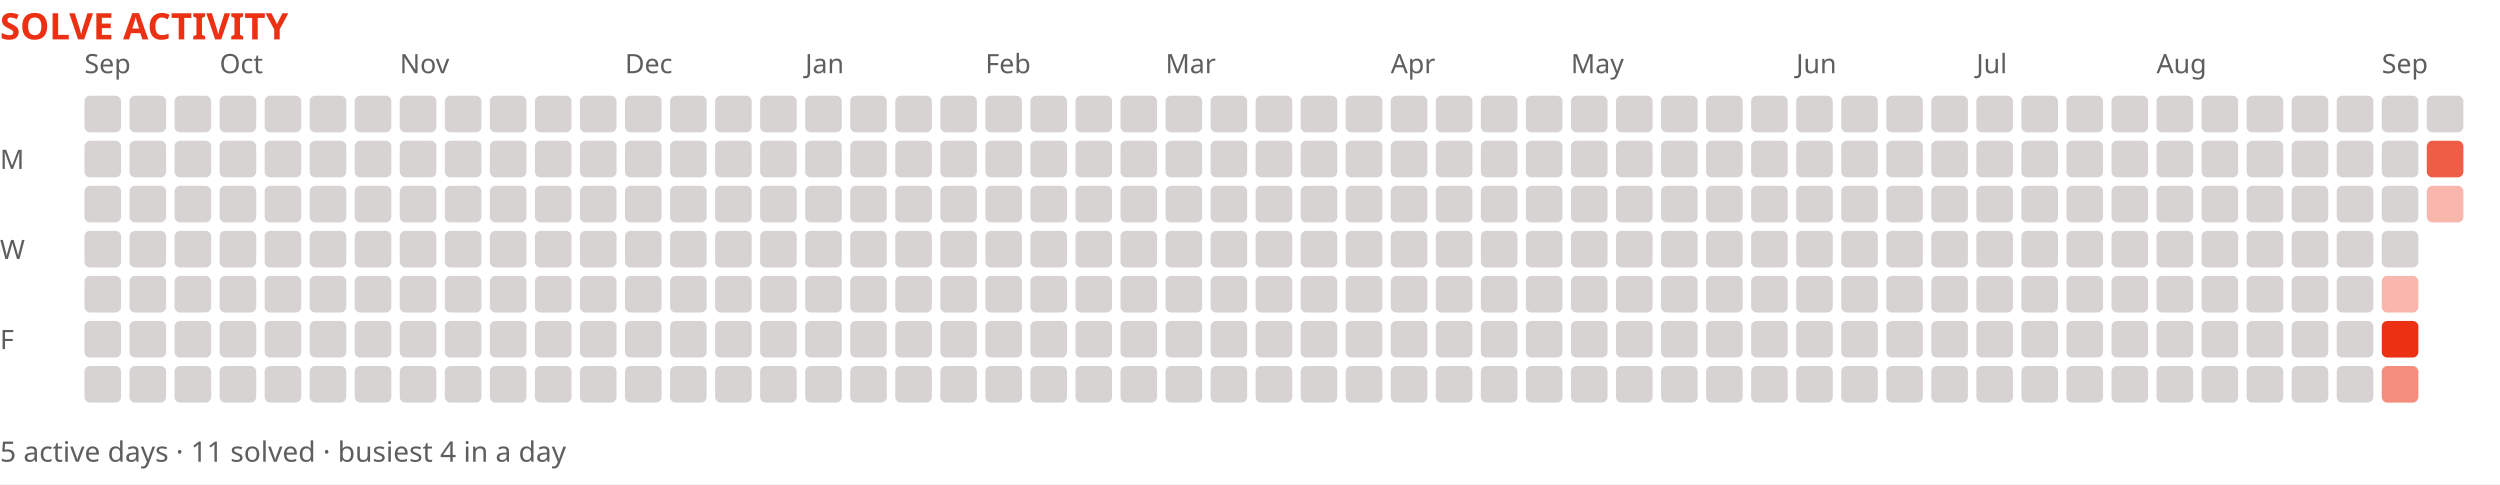
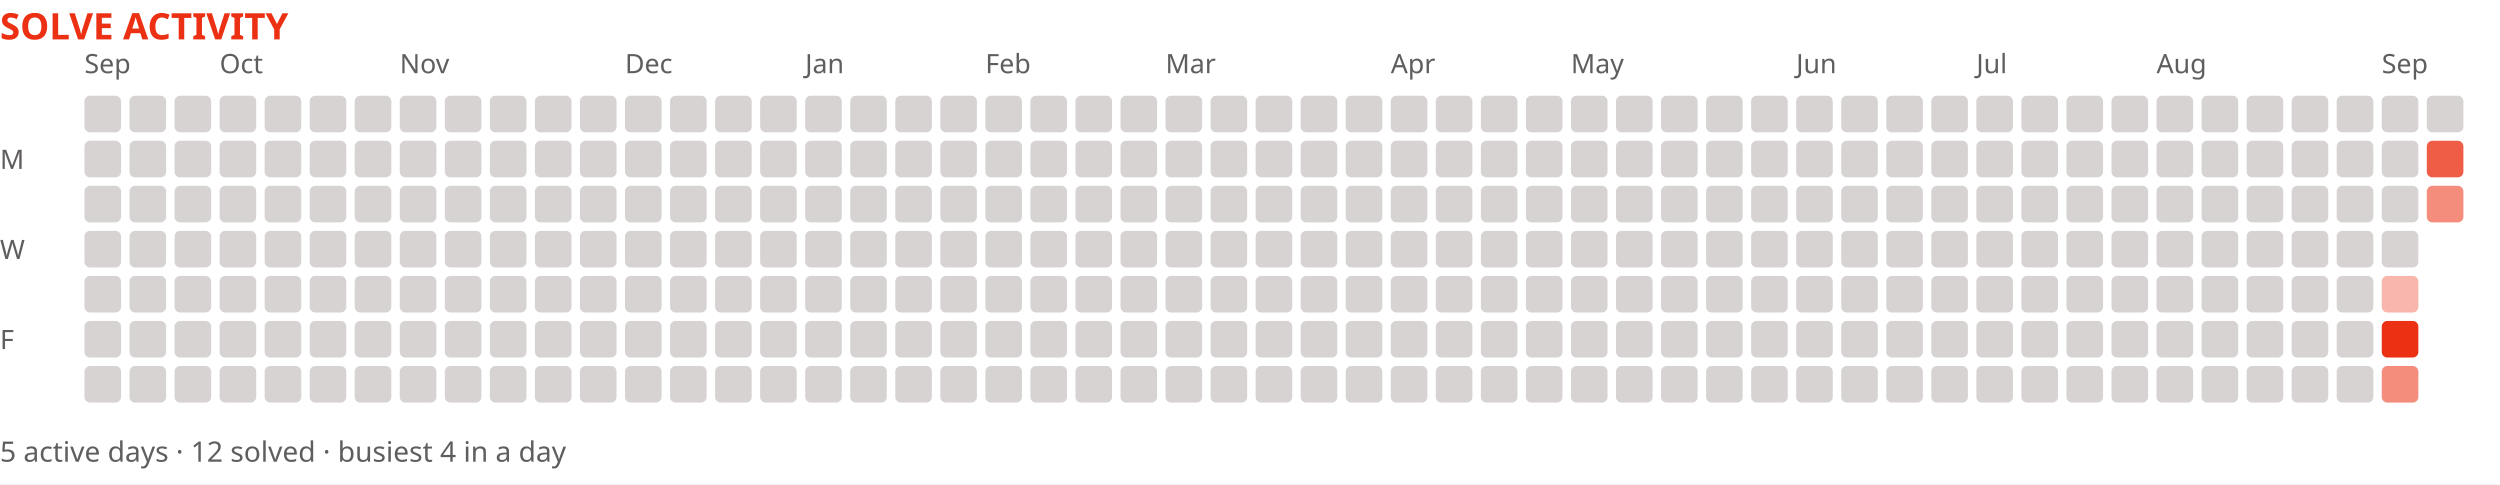
<svg xmlns="http://www.w3.org/2000/svg" width="888" height="172" viewBox="0 0 888 172" role="img" aria-label="Solve activity over the last year">
  <rect width="888" height="172" fill="#ffffff" />
  <text x="0" y="14" font-family="system-ui,sans-serif" font-size="13" font-weight="700" fill="#ec3013">SOLVE ACTIVITY</text>
  <text x="30" y="26" font-family="system-ui,sans-serif" font-size="9.5" fill="#605d5d">Sep</text>
  <text x="78" y="26" font-family="system-ui,sans-serif" font-size="9.5" fill="#605d5d">Oct</text>
  <text x="142" y="26" font-family="system-ui,sans-serif" font-size="9.5" fill="#605d5d">Nov</text>
  <text x="222" y="26" font-family="system-ui,sans-serif" font-size="9.5" fill="#605d5d">Dec</text>
  <text x="286" y="26" font-family="system-ui,sans-serif" font-size="9.5" fill="#605d5d">Jan</text>
  <text x="350" y="26" font-family="system-ui,sans-serif" font-size="9.5" fill="#605d5d">Feb</text>
  <text x="414" y="26" font-family="system-ui,sans-serif" font-size="9.5" fill="#605d5d">Mar</text>
  <text x="494" y="26" font-family="system-ui,sans-serif" font-size="9.5" fill="#605d5d">Apr</text>
  <text x="558" y="26" font-family="system-ui,sans-serif" font-size="9.5" fill="#605d5d">May</text>
  <text x="638" y="26" font-family="system-ui,sans-serif" font-size="9.5" fill="#605d5d">Jun</text>
  <text x="702" y="26" font-family="system-ui,sans-serif" font-size="9.5" fill="#605d5d">Jul</text>
  <text x="766" y="26" font-family="system-ui,sans-serif" font-size="9.5" fill="#605d5d">Aug</text>
  <text x="846" y="26" font-family="system-ui,sans-serif" font-size="9.5" fill="#605d5d">Sep</text>
  <text x="0" y="60" font-family="system-ui,sans-serif" font-size="9.5" fill="#605d5d">M</text>
  <text x="0" y="92" font-family="system-ui,sans-serif" font-size="9.5" fill="#605d5d">W</text>
  <text x="0" y="124" font-family="system-ui,sans-serif" font-size="9.5" fill="#605d5d">F</text>
  <rect x="30" y="34" width="13" height="13" fill="#d7d3d3" rx="2" />
  <rect x="30" y="50" width="13" height="13" fill="#d7d3d3" rx="2" />
  <rect x="30" y="66" width="13" height="13" fill="#d7d3d3" rx="2" />
  <rect x="30" y="82" width="13" height="13" fill="#d7d3d3" rx="2" />
  <rect x="30" y="98" width="13" height="13" fill="#d7d3d3" rx="2" />
  <rect x="30" y="114" width="13" height="13" fill="#d7d3d3" rx="2" />
  <rect x="30" y="130" width="13" height="13" fill="#d7d3d3" rx="2" />
  <rect x="46" y="34" width="13" height="13" fill="#d7d3d3" rx="2" />
  <rect x="46" y="50" width="13" height="13" fill="#d7d3d3" rx="2" />
  <rect x="46" y="66" width="13" height="13" fill="#d7d3d3" rx="2" />
  <rect x="46" y="82" width="13" height="13" fill="#d7d3d3" rx="2" />
  <rect x="46" y="98" width="13" height="13" fill="#d7d3d3" rx="2" />
  <rect x="46" y="114" width="13" height="13" fill="#d7d3d3" rx="2" />
  <rect x="46" y="130" width="13" height="13" fill="#d7d3d3" rx="2" />
  <rect x="62" y="34" width="13" height="13" fill="#d7d3d3" rx="2" />
  <rect x="62" y="50" width="13" height="13" fill="#d7d3d3" rx="2" />
  <rect x="62" y="66" width="13" height="13" fill="#d7d3d3" rx="2" />
  <rect x="62" y="82" width="13" height="13" fill="#d7d3d3" rx="2" />
  <rect x="62" y="98" width="13" height="13" fill="#d7d3d3" rx="2" />
  <rect x="62" y="114" width="13" height="13" fill="#d7d3d3" rx="2" />
  <rect x="62" y="130" width="13" height="13" fill="#d7d3d3" rx="2" />
  <rect x="78" y="34" width="13" height="13" fill="#d7d3d3" rx="2" />
  <rect x="78" y="50" width="13" height="13" fill="#d7d3d3" rx="2" />
  <rect x="78" y="66" width="13" height="13" fill="#d7d3d3" rx="2" />
  <rect x="78" y="82" width="13" height="13" fill="#d7d3d3" rx="2" />
  <rect x="78" y="98" width="13" height="13" fill="#d7d3d3" rx="2" />
  <rect x="78" y="114" width="13" height="13" fill="#d7d3d3" rx="2" />
  <rect x="78" y="130" width="13" height="13" fill="#d7d3d3" rx="2" />
  <rect x="94" y="34" width="13" height="13" fill="#d7d3d3" rx="2" />
  <rect x="94" y="50" width="13" height="13" fill="#d7d3d3" rx="2" />
  <rect x="94" y="66" width="13" height="13" fill="#d7d3d3" rx="2" />
  <rect x="94" y="82" width="13" height="13" fill="#d7d3d3" rx="2" />
  <rect x="94" y="98" width="13" height="13" fill="#d7d3d3" rx="2" />
  <rect x="94" y="114" width="13" height="13" fill="#d7d3d3" rx="2" />
  <rect x="94" y="130" width="13" height="13" fill="#d7d3d3" rx="2" />
  <rect x="110" y="34" width="13" height="13" fill="#d7d3d3" rx="2" />
  <rect x="110" y="50" width="13" height="13" fill="#d7d3d3" rx="2" />
  <rect x="110" y="66" width="13" height="13" fill="#d7d3d3" rx="2" />
  <rect x="110" y="82" width="13" height="13" fill="#d7d3d3" rx="2" />
  <rect x="110" y="98" width="13" height="13" fill="#d7d3d3" rx="2" />
  <rect x="110" y="114" width="13" height="13" fill="#d7d3d3" rx="2" />
  <rect x="110" y="130" width="13" height="13" fill="#d7d3d3" rx="2" />
  <rect x="126" y="34" width="13" height="13" fill="#d7d3d3" rx="2" />
  <rect x="126" y="50" width="13" height="13" fill="#d7d3d3" rx="2" />
  <rect x="126" y="66" width="13" height="13" fill="#d7d3d3" rx="2" />
  <rect x="126" y="82" width="13" height="13" fill="#d7d3d3" rx="2" />
  <rect x="126" y="98" width="13" height="13" fill="#d7d3d3" rx="2" />
  <rect x="126" y="114" width="13" height="13" fill="#d7d3d3" rx="2" />
  <rect x="126" y="130" width="13" height="13" fill="#d7d3d3" rx="2" />
  <rect x="142" y="34" width="13" height="13" fill="#d7d3d3" rx="2" />
  <rect x="142" y="50" width="13" height="13" fill="#d7d3d3" rx="2" />
  <rect x="142" y="66" width="13" height="13" fill="#d7d3d3" rx="2" />
  <rect x="142" y="82" width="13" height="13" fill="#d7d3d3" rx="2" />
  <rect x="142" y="98" width="13" height="13" fill="#d7d3d3" rx="2" />
  <rect x="142" y="114" width="13" height="13" fill="#d7d3d3" rx="2" />
  <rect x="142" y="130" width="13" height="13" fill="#d7d3d3" rx="2" />
  <rect x="158" y="34" width="13" height="13" fill="#d7d3d3" rx="2" />
  <rect x="158" y="50" width="13" height="13" fill="#d7d3d3" rx="2" />
  <rect x="158" y="66" width="13" height="13" fill="#d7d3d3" rx="2" />
  <rect x="158" y="82" width="13" height="13" fill="#d7d3d3" rx="2" />
  <rect x="158" y="98" width="13" height="13" fill="#d7d3d3" rx="2" />
  <rect x="158" y="114" width="13" height="13" fill="#d7d3d3" rx="2" />
  <rect x="158" y="130" width="13" height="13" fill="#d7d3d3" rx="2" />
  <rect x="174" y="34" width="13" height="13" fill="#d7d3d3" rx="2" />
  <rect x="174" y="50" width="13" height="13" fill="#d7d3d3" rx="2" />
  <rect x="174" y="66" width="13" height="13" fill="#d7d3d3" rx="2" />
  <rect x="174" y="82" width="13" height="13" fill="#d7d3d3" rx="2" />
  <rect x="174" y="98" width="13" height="13" fill="#d7d3d3" rx="2" />
  <rect x="174" y="114" width="13" height="13" fill="#d7d3d3" rx="2" />
  <rect x="174" y="130" width="13" height="13" fill="#d7d3d3" rx="2" />
  <rect x="190" y="34" width="13" height="13" fill="#d7d3d3" rx="2" />
  <rect x="190" y="50" width="13" height="13" fill="#d7d3d3" rx="2" />
  <rect x="190" y="66" width="13" height="13" fill="#d7d3d3" rx="2" />
  <rect x="190" y="82" width="13" height="13" fill="#d7d3d3" rx="2" />
  <rect x="190" y="98" width="13" height="13" fill="#d7d3d3" rx="2" />
  <rect x="190" y="114" width="13" height="13" fill="#d7d3d3" rx="2" />
  <rect x="190" y="130" width="13" height="13" fill="#d7d3d3" rx="2" />
  <rect x="206" y="34" width="13" height="13" fill="#d7d3d3" rx="2" />
  <rect x="206" y="50" width="13" height="13" fill="#d7d3d3" rx="2" />
  <rect x="206" y="66" width="13" height="13" fill="#d7d3d3" rx="2" />
  <rect x="206" y="82" width="13" height="13" fill="#d7d3d3" rx="2" />
  <rect x="206" y="98" width="13" height="13" fill="#d7d3d3" rx="2" />
  <rect x="206" y="114" width="13" height="13" fill="#d7d3d3" rx="2" />
  <rect x="206" y="130" width="13" height="13" fill="#d7d3d3" rx="2" />
  <rect x="222" y="34" width="13" height="13" fill="#d7d3d3" rx="2" />
  <rect x="222" y="50" width="13" height="13" fill="#d7d3d3" rx="2" />
  <rect x="222" y="66" width="13" height="13" fill="#d7d3d3" rx="2" />
  <rect x="222" y="82" width="13" height="13" fill="#d7d3d3" rx="2" />
  <rect x="222" y="98" width="13" height="13" fill="#d7d3d3" rx="2" />
  <rect x="222" y="114" width="13" height="13" fill="#d7d3d3" rx="2" />
  <rect x="222" y="130" width="13" height="13" fill="#d7d3d3" rx="2" />
  <rect x="238" y="34" width="13" height="13" fill="#d7d3d3" rx="2" />
  <rect x="238" y="50" width="13" height="13" fill="#d7d3d3" rx="2" />
  <rect x="238" y="66" width="13" height="13" fill="#d7d3d3" rx="2" />
  <rect x="238" y="82" width="13" height="13" fill="#d7d3d3" rx="2" />
  <rect x="238" y="98" width="13" height="13" fill="#d7d3d3" rx="2" />
  <rect x="238" y="114" width="13" height="13" fill="#d7d3d3" rx="2" />
  <rect x="238" y="130" width="13" height="13" fill="#d7d3d3" rx="2" />
  <rect x="254" y="34" width="13" height="13" fill="#d7d3d3" rx="2" />
  <rect x="254" y="50" width="13" height="13" fill="#d7d3d3" rx="2" />
  <rect x="254" y="66" width="13" height="13" fill="#d7d3d3" rx="2" />
  <rect x="254" y="82" width="13" height="13" fill="#d7d3d3" rx="2" />
  <rect x="254" y="98" width="13" height="13" fill="#d7d3d3" rx="2" />
  <rect x="254" y="114" width="13" height="13" fill="#d7d3d3" rx="2" />
  <rect x="254" y="130" width="13" height="13" fill="#d7d3d3" rx="2" />
  <rect x="270" y="34" width="13" height="13" fill="#d7d3d3" rx="2" />
  <rect x="270" y="50" width="13" height="13" fill="#d7d3d3" rx="2" />
  <rect x="270" y="66" width="13" height="13" fill="#d7d3d3" rx="2" />
  <rect x="270" y="82" width="13" height="13" fill="#d7d3d3" rx="2" />
  <rect x="270" y="98" width="13" height="13" fill="#d7d3d3" rx="2" />
  <rect x="270" y="114" width="13" height="13" fill="#d7d3d3" rx="2" />
  <rect x="270" y="130" width="13" height="13" fill="#d7d3d3" rx="2" />
  <rect x="286" y="34" width="13" height="13" fill="#d7d3d3" rx="2" />
  <rect x="286" y="50" width="13" height="13" fill="#d7d3d3" rx="2" />
  <rect x="286" y="66" width="13" height="13" fill="#d7d3d3" rx="2" />
  <rect x="286" y="82" width="13" height="13" fill="#d7d3d3" rx="2" />
  <rect x="286" y="98" width="13" height="13" fill="#d7d3d3" rx="2" />
  <rect x="286" y="114" width="13" height="13" fill="#d7d3d3" rx="2" />
  <rect x="286" y="130" width="13" height="13" fill="#d7d3d3" rx="2" />
  <rect x="302" y="34" width="13" height="13" fill="#d7d3d3" rx="2" />
  <rect x="302" y="50" width="13" height="13" fill="#d7d3d3" rx="2" />
  <rect x="302" y="66" width="13" height="13" fill="#d7d3d3" rx="2" />
  <rect x="302" y="82" width="13" height="13" fill="#d7d3d3" rx="2" />
  <rect x="302" y="98" width="13" height="13" fill="#d7d3d3" rx="2" />
  <rect x="302" y="114" width="13" height="13" fill="#d7d3d3" rx="2" />
  <rect x="302" y="130" width="13" height="13" fill="#d7d3d3" rx="2" />
  <rect x="318" y="34" width="13" height="13" fill="#d7d3d3" rx="2" />
  <rect x="318" y="50" width="13" height="13" fill="#d7d3d3" rx="2" />
  <rect x="318" y="66" width="13" height="13" fill="#d7d3d3" rx="2" />
  <rect x="318" y="82" width="13" height="13" fill="#d7d3d3" rx="2" />
  <rect x="318" y="98" width="13" height="13" fill="#d7d3d3" rx="2" />
  <rect x="318" y="114" width="13" height="13" fill="#d7d3d3" rx="2" />
  <rect x="318" y="130" width="13" height="13" fill="#d7d3d3" rx="2" />
  <rect x="334" y="34" width="13" height="13" fill="#d7d3d3" rx="2" />
  <rect x="334" y="50" width="13" height="13" fill="#d7d3d3" rx="2" />
  <rect x="334" y="66" width="13" height="13" fill="#d7d3d3" rx="2" />
  <rect x="334" y="82" width="13" height="13" fill="#d7d3d3" rx="2" />
  <rect x="334" y="98" width="13" height="13" fill="#d7d3d3" rx="2" />
  <rect x="334" y="114" width="13" height="13" fill="#d7d3d3" rx="2" />
  <rect x="334" y="130" width="13" height="13" fill="#d7d3d3" rx="2" />
  <rect x="350" y="34" width="13" height="13" fill="#d7d3d3" rx="2" />
  <rect x="350" y="50" width="13" height="13" fill="#d7d3d3" rx="2" />
  <rect x="350" y="66" width="13" height="13" fill="#d7d3d3" rx="2" />
  <rect x="350" y="82" width="13" height="13" fill="#d7d3d3" rx="2" />
  <rect x="350" y="98" width="13" height="13" fill="#d7d3d3" rx="2" />
  <rect x="350" y="114" width="13" height="13" fill="#d7d3d3" rx="2" />
  <rect x="350" y="130" width="13" height="13" fill="#d7d3d3" rx="2" />
  <rect x="366" y="34" width="13" height="13" fill="#d7d3d3" rx="2" />
  <rect x="366" y="50" width="13" height="13" fill="#d7d3d3" rx="2" />
  <rect x="366" y="66" width="13" height="13" fill="#d7d3d3" rx="2" />
  <rect x="366" y="82" width="13" height="13" fill="#d7d3d3" rx="2" />
  <rect x="366" y="98" width="13" height="13" fill="#d7d3d3" rx="2" />
  <rect x="366" y="114" width="13" height="13" fill="#d7d3d3" rx="2" />
  <rect x="366" y="130" width="13" height="13" fill="#d7d3d3" rx="2" />
  <rect x="382" y="34" width="13" height="13" fill="#d7d3d3" rx="2" />
  <rect x="382" y="50" width="13" height="13" fill="#d7d3d3" rx="2" />
  <rect x="382" y="66" width="13" height="13" fill="#d7d3d3" rx="2" />
  <rect x="382" y="82" width="13" height="13" fill="#d7d3d3" rx="2" />
  <rect x="382" y="98" width="13" height="13" fill="#d7d3d3" rx="2" />
  <rect x="382" y="114" width="13" height="13" fill="#d7d3d3" rx="2" />
  <rect x="382" y="130" width="13" height="13" fill="#d7d3d3" rx="2" />
  <rect x="398" y="34" width="13" height="13" fill="#d7d3d3" rx="2" />
  <rect x="398" y="50" width="13" height="13" fill="#d7d3d3" rx="2" />
  <rect x="398" y="66" width="13" height="13" fill="#d7d3d3" rx="2" />
  <rect x="398" y="82" width="13" height="13" fill="#d7d3d3" rx="2" />
  <rect x="398" y="98" width="13" height="13" fill="#d7d3d3" rx="2" />
  <rect x="398" y="114" width="13" height="13" fill="#d7d3d3" rx="2" />
  <rect x="398" y="130" width="13" height="13" fill="#d7d3d3" rx="2" />
  <rect x="414" y="34" width="13" height="13" fill="#d7d3d3" rx="2" />
  <rect x="414" y="50" width="13" height="13" fill="#d7d3d3" rx="2" />
  <rect x="414" y="66" width="13" height="13" fill="#d7d3d3" rx="2" />
  <rect x="414" y="82" width="13" height="13" fill="#d7d3d3" rx="2" />
  <rect x="414" y="98" width="13" height="13" fill="#d7d3d3" rx="2" />
  <rect x="414" y="114" width="13" height="13" fill="#d7d3d3" rx="2" />
  <rect x="414" y="130" width="13" height="13" fill="#d7d3d3" rx="2" />
  <rect x="430" y="34" width="13" height="13" fill="#d7d3d3" rx="2" />
  <rect x="430" y="50" width="13" height="13" fill="#d7d3d3" rx="2" />
  <rect x="430" y="66" width="13" height="13" fill="#d7d3d3" rx="2" />
  <rect x="430" y="82" width="13" height="13" fill="#d7d3d3" rx="2" />
  <rect x="430" y="98" width="13" height="13" fill="#d7d3d3" rx="2" />
  <rect x="430" y="114" width="13" height="13" fill="#d7d3d3" rx="2" />
  <rect x="430" y="130" width="13" height="13" fill="#d7d3d3" rx="2" />
  <rect x="446" y="34" width="13" height="13" fill="#d7d3d3" rx="2" />
  <rect x="446" y="50" width="13" height="13" fill="#d7d3d3" rx="2" />
  <rect x="446" y="66" width="13" height="13" fill="#d7d3d3" rx="2" />
  <rect x="446" y="82" width="13" height="13" fill="#d7d3d3" rx="2" />
  <rect x="446" y="98" width="13" height="13" fill="#d7d3d3" rx="2" />
  <rect x="446" y="114" width="13" height="13" fill="#d7d3d3" rx="2" />
  <rect x="446" y="130" width="13" height="13" fill="#d7d3d3" rx="2" />
  <rect x="462" y="34" width="13" height="13" fill="#d7d3d3" rx="2" />
  <rect x="462" y="50" width="13" height="13" fill="#d7d3d3" rx="2" />
  <rect x="462" y="66" width="13" height="13" fill="#d7d3d3" rx="2" />
  <rect x="462" y="82" width="13" height="13" fill="#d7d3d3" rx="2" />
  <rect x="462" y="98" width="13" height="13" fill="#d7d3d3" rx="2" />
  <rect x="462" y="114" width="13" height="13" fill="#d7d3d3" rx="2" />
  <rect x="462" y="130" width="13" height="13" fill="#d7d3d3" rx="2" />
  <rect x="478" y="34" width="13" height="13" fill="#d7d3d3" rx="2" />
  <rect x="478" y="50" width="13" height="13" fill="#d7d3d3" rx="2" />
  <rect x="478" y="66" width="13" height="13" fill="#d7d3d3" rx="2" />
  <rect x="478" y="82" width="13" height="13" fill="#d7d3d3" rx="2" />
  <rect x="478" y="98" width="13" height="13" fill="#d7d3d3" rx="2" />
  <rect x="478" y="114" width="13" height="13" fill="#d7d3d3" rx="2" />
  <rect x="478" y="130" width="13" height="13" fill="#d7d3d3" rx="2" />
  <rect x="494" y="34" width="13" height="13" fill="#d7d3d3" rx="2" />
  <rect x="494" y="50" width="13" height="13" fill="#d7d3d3" rx="2" />
  <rect x="494" y="66" width="13" height="13" fill="#d7d3d3" rx="2" />
  <rect x="494" y="82" width="13" height="13" fill="#d7d3d3" rx="2" />
  <rect x="494" y="98" width="13" height="13" fill="#d7d3d3" rx="2" />
  <rect x="494" y="114" width="13" height="13" fill="#d7d3d3" rx="2" />
  <rect x="494" y="130" width="13" height="13" fill="#d7d3d3" rx="2" />
  <rect x="510" y="34" width="13" height="13" fill="#d7d3d3" rx="2" />
  <rect x="510" y="50" width="13" height="13" fill="#d7d3d3" rx="2" />
  <rect x="510" y="66" width="13" height="13" fill="#d7d3d3" rx="2" />
  <rect x="510" y="82" width="13" height="13" fill="#d7d3d3" rx="2" />
  <rect x="510" y="98" width="13" height="13" fill="#d7d3d3" rx="2" />
  <rect x="510" y="114" width="13" height="13" fill="#d7d3d3" rx="2" />
  <rect x="510" y="130" width="13" height="13" fill="#d7d3d3" rx="2" />
  <rect x="526" y="34" width="13" height="13" fill="#d7d3d3" rx="2" />
  <rect x="526" y="50" width="13" height="13" fill="#d7d3d3" rx="2" />
  <rect x="526" y="66" width="13" height="13" fill="#d7d3d3" rx="2" />
  <rect x="526" y="82" width="13" height="13" fill="#d7d3d3" rx="2" />
  <rect x="526" y="98" width="13" height="13" fill="#d7d3d3" rx="2" />
  <rect x="526" y="114" width="13" height="13" fill="#d7d3d3" rx="2" />
  <rect x="526" y="130" width="13" height="13" fill="#d7d3d3" rx="2" />
  <rect x="542" y="34" width="13" height="13" fill="#d7d3d3" rx="2" />
  <rect x="542" y="50" width="13" height="13" fill="#d7d3d3" rx="2" />
  <rect x="542" y="66" width="13" height="13" fill="#d7d3d3" rx="2" />
  <rect x="542" y="82" width="13" height="13" fill="#d7d3d3" rx="2" />
  <rect x="542" y="98" width="13" height="13" fill="#d7d3d3" rx="2" />
  <rect x="542" y="114" width="13" height="13" fill="#d7d3d3" rx="2" />
  <rect x="542" y="130" width="13" height="13" fill="#d7d3d3" rx="2" />
  <rect x="558" y="34" width="13" height="13" fill="#d7d3d3" rx="2" />
  <rect x="558" y="50" width="13" height="13" fill="#d7d3d3" rx="2" />
  <rect x="558" y="66" width="13" height="13" fill="#d7d3d3" rx="2" />
  <rect x="558" y="82" width="13" height="13" fill="#d7d3d3" rx="2" />
  <rect x="558" y="98" width="13" height="13" fill="#d7d3d3" rx="2" />
  <rect x="558" y="114" width="13" height="13" fill="#d7d3d3" rx="2" />
  <rect x="558" y="130" width="13" height="13" fill="#d7d3d3" rx="2" />
  <rect x="574" y="34" width="13" height="13" fill="#d7d3d3" rx="2" />
  <rect x="574" y="50" width="13" height="13" fill="#d7d3d3" rx="2" />
  <rect x="574" y="66" width="13" height="13" fill="#d7d3d3" rx="2" />
  <rect x="574" y="82" width="13" height="13" fill="#d7d3d3" rx="2" />
  <rect x="574" y="98" width="13" height="13" fill="#d7d3d3" rx="2" />
  <rect x="574" y="114" width="13" height="13" fill="#d7d3d3" rx="2" />
  <rect x="574" y="130" width="13" height="13" fill="#d7d3d3" rx="2" />
  <rect x="590" y="34" width="13" height="13" fill="#d7d3d3" rx="2" />
  <rect x="590" y="50" width="13" height="13" fill="#d7d3d3" rx="2" />
  <rect x="590" y="66" width="13" height="13" fill="#d7d3d3" rx="2" />
  <rect x="590" y="82" width="13" height="13" fill="#d7d3d3" rx="2" />
  <rect x="590" y="98" width="13" height="13" fill="#d7d3d3" rx="2" />
  <rect x="590" y="114" width="13" height="13" fill="#d7d3d3" rx="2" />
  <rect x="590" y="130" width="13" height="13" fill="#d7d3d3" rx="2" />
  <rect x="606" y="34" width="13" height="13" fill="#d7d3d3" rx="2" />
  <rect x="606" y="50" width="13" height="13" fill="#d7d3d3" rx="2" />
  <rect x="606" y="66" width="13" height="13" fill="#d7d3d3" rx="2" />
  <rect x="606" y="82" width="13" height="13" fill="#d7d3d3" rx="2" />
  <rect x="606" y="98" width="13" height="13" fill="#d7d3d3" rx="2" />
  <rect x="606" y="114" width="13" height="13" fill="#d7d3d3" rx="2" />
  <rect x="606" y="130" width="13" height="13" fill="#d7d3d3" rx="2" />
  <rect x="622" y="34" width="13" height="13" fill="#d7d3d3" rx="2" />
  <rect x="622" y="50" width="13" height="13" fill="#d7d3d3" rx="2" />
  <rect x="622" y="66" width="13" height="13" fill="#d7d3d3" rx="2" />
  <rect x="622" y="82" width="13" height="13" fill="#d7d3d3" rx="2" />
  <rect x="622" y="98" width="13" height="13" fill="#d7d3d3" rx="2" />
  <rect x="622" y="114" width="13" height="13" fill="#d7d3d3" rx="2" />
  <rect x="622" y="130" width="13" height="13" fill="#d7d3d3" rx="2" />
  <rect x="638" y="34" width="13" height="13" fill="#d7d3d3" rx="2" />
  <rect x="638" y="50" width="13" height="13" fill="#d7d3d3" rx="2" />
  <rect x="638" y="66" width="13" height="13" fill="#d7d3d3" rx="2" />
  <rect x="638" y="82" width="13" height="13" fill="#d7d3d3" rx="2" />
  <rect x="638" y="98" width="13" height="13" fill="#d7d3d3" rx="2" />
  <rect x="638" y="114" width="13" height="13" fill="#d7d3d3" rx="2" />
  <rect x="638" y="130" width="13" height="13" fill="#d7d3d3" rx="2" />
  <rect x="654" y="34" width="13" height="13" fill="#d7d3d3" rx="2" />
  <rect x="654" y="50" width="13" height="13" fill="#d7d3d3" rx="2" />
  <rect x="654" y="66" width="13" height="13" fill="#d7d3d3" rx="2" />
  <rect x="654" y="82" width="13" height="13" fill="#d7d3d3" rx="2" />
  <rect x="654" y="98" width="13" height="13" fill="#d7d3d3" rx="2" />
  <rect x="654" y="114" width="13" height="13" fill="#d7d3d3" rx="2" />
  <rect x="654" y="130" width="13" height="13" fill="#d7d3d3" rx="2" />
  <rect x="670" y="34" width="13" height="13" fill="#d7d3d3" rx="2" />
  <rect x="670" y="50" width="13" height="13" fill="#d7d3d3" rx="2" />
  <rect x="670" y="66" width="13" height="13" fill="#d7d3d3" rx="2" />
  <rect x="670" y="82" width="13" height="13" fill="#d7d3d3" rx="2" />
  <rect x="670" y="98" width="13" height="13" fill="#d7d3d3" rx="2" />
  <rect x="670" y="114" width="13" height="13" fill="#d7d3d3" rx="2" />
  <rect x="670" y="130" width="13" height="13" fill="#d7d3d3" rx="2" />
  <rect x="686" y="34" width="13" height="13" fill="#d7d3d3" rx="2" />
  <rect x="686" y="50" width="13" height="13" fill="#d7d3d3" rx="2" />
  <rect x="686" y="66" width="13" height="13" fill="#d7d3d3" rx="2" />
  <rect x="686" y="82" width="13" height="13" fill="#d7d3d3" rx="2" />
  <rect x="686" y="98" width="13" height="13" fill="#d7d3d3" rx="2" />
  <rect x="686" y="114" width="13" height="13" fill="#d7d3d3" rx="2" />
  <rect x="686" y="130" width="13" height="13" fill="#d7d3d3" rx="2" />
  <rect x="702" y="34" width="13" height="13" fill="#d7d3d3" rx="2" />
  <rect x="702" y="50" width="13" height="13" fill="#d7d3d3" rx="2" />
  <rect x="702" y="66" width="13" height="13" fill="#d7d3d3" rx="2" />
  <rect x="702" y="82" width="13" height="13" fill="#d7d3d3" rx="2" />
  <rect x="702" y="98" width="13" height="13" fill="#d7d3d3" rx="2" />
  <rect x="702" y="114" width="13" height="13" fill="#d7d3d3" rx="2" />
  <rect x="702" y="130" width="13" height="13" fill="#d7d3d3" rx="2" />
  <rect x="718" y="34" width="13" height="13" fill="#d7d3d3" rx="2" />
  <rect x="718" y="50" width="13" height="13" fill="#d7d3d3" rx="2" />
  <rect x="718" y="66" width="13" height="13" fill="#d7d3d3" rx="2" />
  <rect x="718" y="82" width="13" height="13" fill="#d7d3d3" rx="2" />
  <rect x="718" y="98" width="13" height="13" fill="#d7d3d3" rx="2" />
  <rect x="718" y="114" width="13" height="13" fill="#d7d3d3" rx="2" />
  <rect x="718" y="130" width="13" height="13" fill="#d7d3d3" rx="2" />
  <rect x="734" y="34" width="13" height="13" fill="#d7d3d3" rx="2" />
  <rect x="734" y="50" width="13" height="13" fill="#d7d3d3" rx="2" />
  <rect x="734" y="66" width="13" height="13" fill="#d7d3d3" rx="2" />
  <rect x="734" y="82" width="13" height="13" fill="#d7d3d3" rx="2" />
  <rect x="734" y="98" width="13" height="13" fill="#d7d3d3" rx="2" />
  <rect x="734" y="114" width="13" height="13" fill="#d7d3d3" rx="2" />
  <rect x="734" y="130" width="13" height="13" fill="#d7d3d3" rx="2" />
  <rect x="750" y="34" width="13" height="13" fill="#d7d3d3" rx="2" />
  <rect x="750" y="50" width="13" height="13" fill="#d7d3d3" rx="2" />
  <rect x="750" y="66" width="13" height="13" fill="#d7d3d3" rx="2" />
  <rect x="750" y="82" width="13" height="13" fill="#d7d3d3" rx="2" />
  <rect x="750" y="98" width="13" height="13" fill="#d7d3d3" rx="2" />
  <rect x="750" y="114" width="13" height="13" fill="#d7d3d3" rx="2" />
  <rect x="750" y="130" width="13" height="13" fill="#d7d3d3" rx="2" />
  <rect x="766" y="34" width="13" height="13" fill="#d7d3d3" rx="2" />
  <rect x="766" y="50" width="13" height="13" fill="#d7d3d3" rx="2" />
  <rect x="766" y="66" width="13" height="13" fill="#d7d3d3" rx="2" />
  <rect x="766" y="82" width="13" height="13" fill="#d7d3d3" rx="2" />
  <rect x="766" y="98" width="13" height="13" fill="#d7d3d3" rx="2" />
  <rect x="766" y="114" width="13" height="13" fill="#d7d3d3" rx="2" />
  <rect x="766" y="130" width="13" height="13" fill="#d7d3d3" rx="2" />
  <rect x="782" y="34" width="13" height="13" fill="#d7d3d3" rx="2" />
  <rect x="782" y="50" width="13" height="13" fill="#d7d3d3" rx="2" />
  <rect x="782" y="66" width="13" height="13" fill="#d7d3d3" rx="2" />
  <rect x="782" y="82" width="13" height="13" fill="#d7d3d3" rx="2" />
  <rect x="782" y="98" width="13" height="13" fill="#d7d3d3" rx="2" />
  <rect x="782" y="114" width="13" height="13" fill="#d7d3d3" rx="2" />
  <rect x="782" y="130" width="13" height="13" fill="#d7d3d3" rx="2" />
  <rect x="798" y="34" width="13" height="13" fill="#d7d3d3" rx="2" />
  <rect x="798" y="50" width="13" height="13" fill="#d7d3d3" rx="2" />
  <rect x="798" y="66" width="13" height="13" fill="#d7d3d3" rx="2" />
  <rect x="798" y="82" width="13" height="13" fill="#d7d3d3" rx="2" />
  <rect x="798" y="98" width="13" height="13" fill="#d7d3d3" rx="2" />
  <rect x="798" y="114" width="13" height="13" fill="#d7d3d3" rx="2" />
  <rect x="798" y="130" width="13" height="13" fill="#d7d3d3" rx="2" />
  <rect x="814" y="34" width="13" height="13" fill="#d7d3d3" rx="2" />
  <rect x="814" y="50" width="13" height="13" fill="#d7d3d3" rx="2" />
  <rect x="814" y="66" width="13" height="13" fill="#d7d3d3" rx="2" />
  <rect x="814" y="82" width="13" height="13" fill="#d7d3d3" rx="2" />
  <rect x="814" y="98" width="13" height="13" fill="#d7d3d3" rx="2" />
  <rect x="814" y="114" width="13" height="13" fill="#d7d3d3" rx="2" />
  <rect x="814" y="130" width="13" height="13" fill="#d7d3d3" rx="2" />
  <rect x="830" y="34" width="13" height="13" fill="#d7d3d3" rx="2" />
  <rect x="830" y="50" width="13" height="13" fill="#d7d3d3" rx="2" />
  <rect x="830" y="66" width="13" height="13" fill="#d7d3d3" rx="2" />
  <rect x="830" y="82" width="13" height="13" fill="#d7d3d3" rx="2" />
  <rect x="830" y="98" width="13" height="13" fill="#d7d3d3" rx="2" />
  <rect x="830" y="114" width="13" height="13" fill="#d7d3d3" rx="2" />
  <rect x="830" y="130" width="13" height="13" fill="#d7d3d3" rx="2" />
  <rect x="846" y="34" width="13" height="13" fill="#d7d3d3" rx="2" />
  <rect x="846" y="50" width="13" height="13" fill="#d7d3d3" rx="2" />
  <rect x="846" y="66" width="13" height="13" fill="#d7d3d3" rx="2" />
  <rect x="846" y="82" width="13" height="13" fill="#d7d3d3" rx="2" />
  <rect x="846" y="98" width="13" height="13" fill="#ec301359" rx="2" />
  <rect x="846" y="114" width="13" height="13" fill="#ec3013" rx="2" />
  <rect x="846" y="130" width="13" height="13" fill="#ec30138c" rx="2" />
  <rect x="862" y="34" width="13" height="13" fill="#d7d3d3" rx="2" />
  <rect x="862" y="50" width="13" height="13" fill="#ec3013c7" rx="2" />
-   <rect x="862" y="66" width="13" height="13" fill="#ec301359" rx="2" />
-   <text x="0" y="164" font-family="system-ui,sans-serif" font-size="10" fill="#605d5d">5 active days · 11 solved · busiest 4 in a day</text>
+   <rect x="862" y="66" width="13" height="13" fill="#ec30138c" rx="2" />
+   <text x="0" y="164" font-family="system-ui,sans-serif" font-size="10" fill="#605d5d">5 active days · 12 solved · busiest 4 in a day</text>
</svg>
